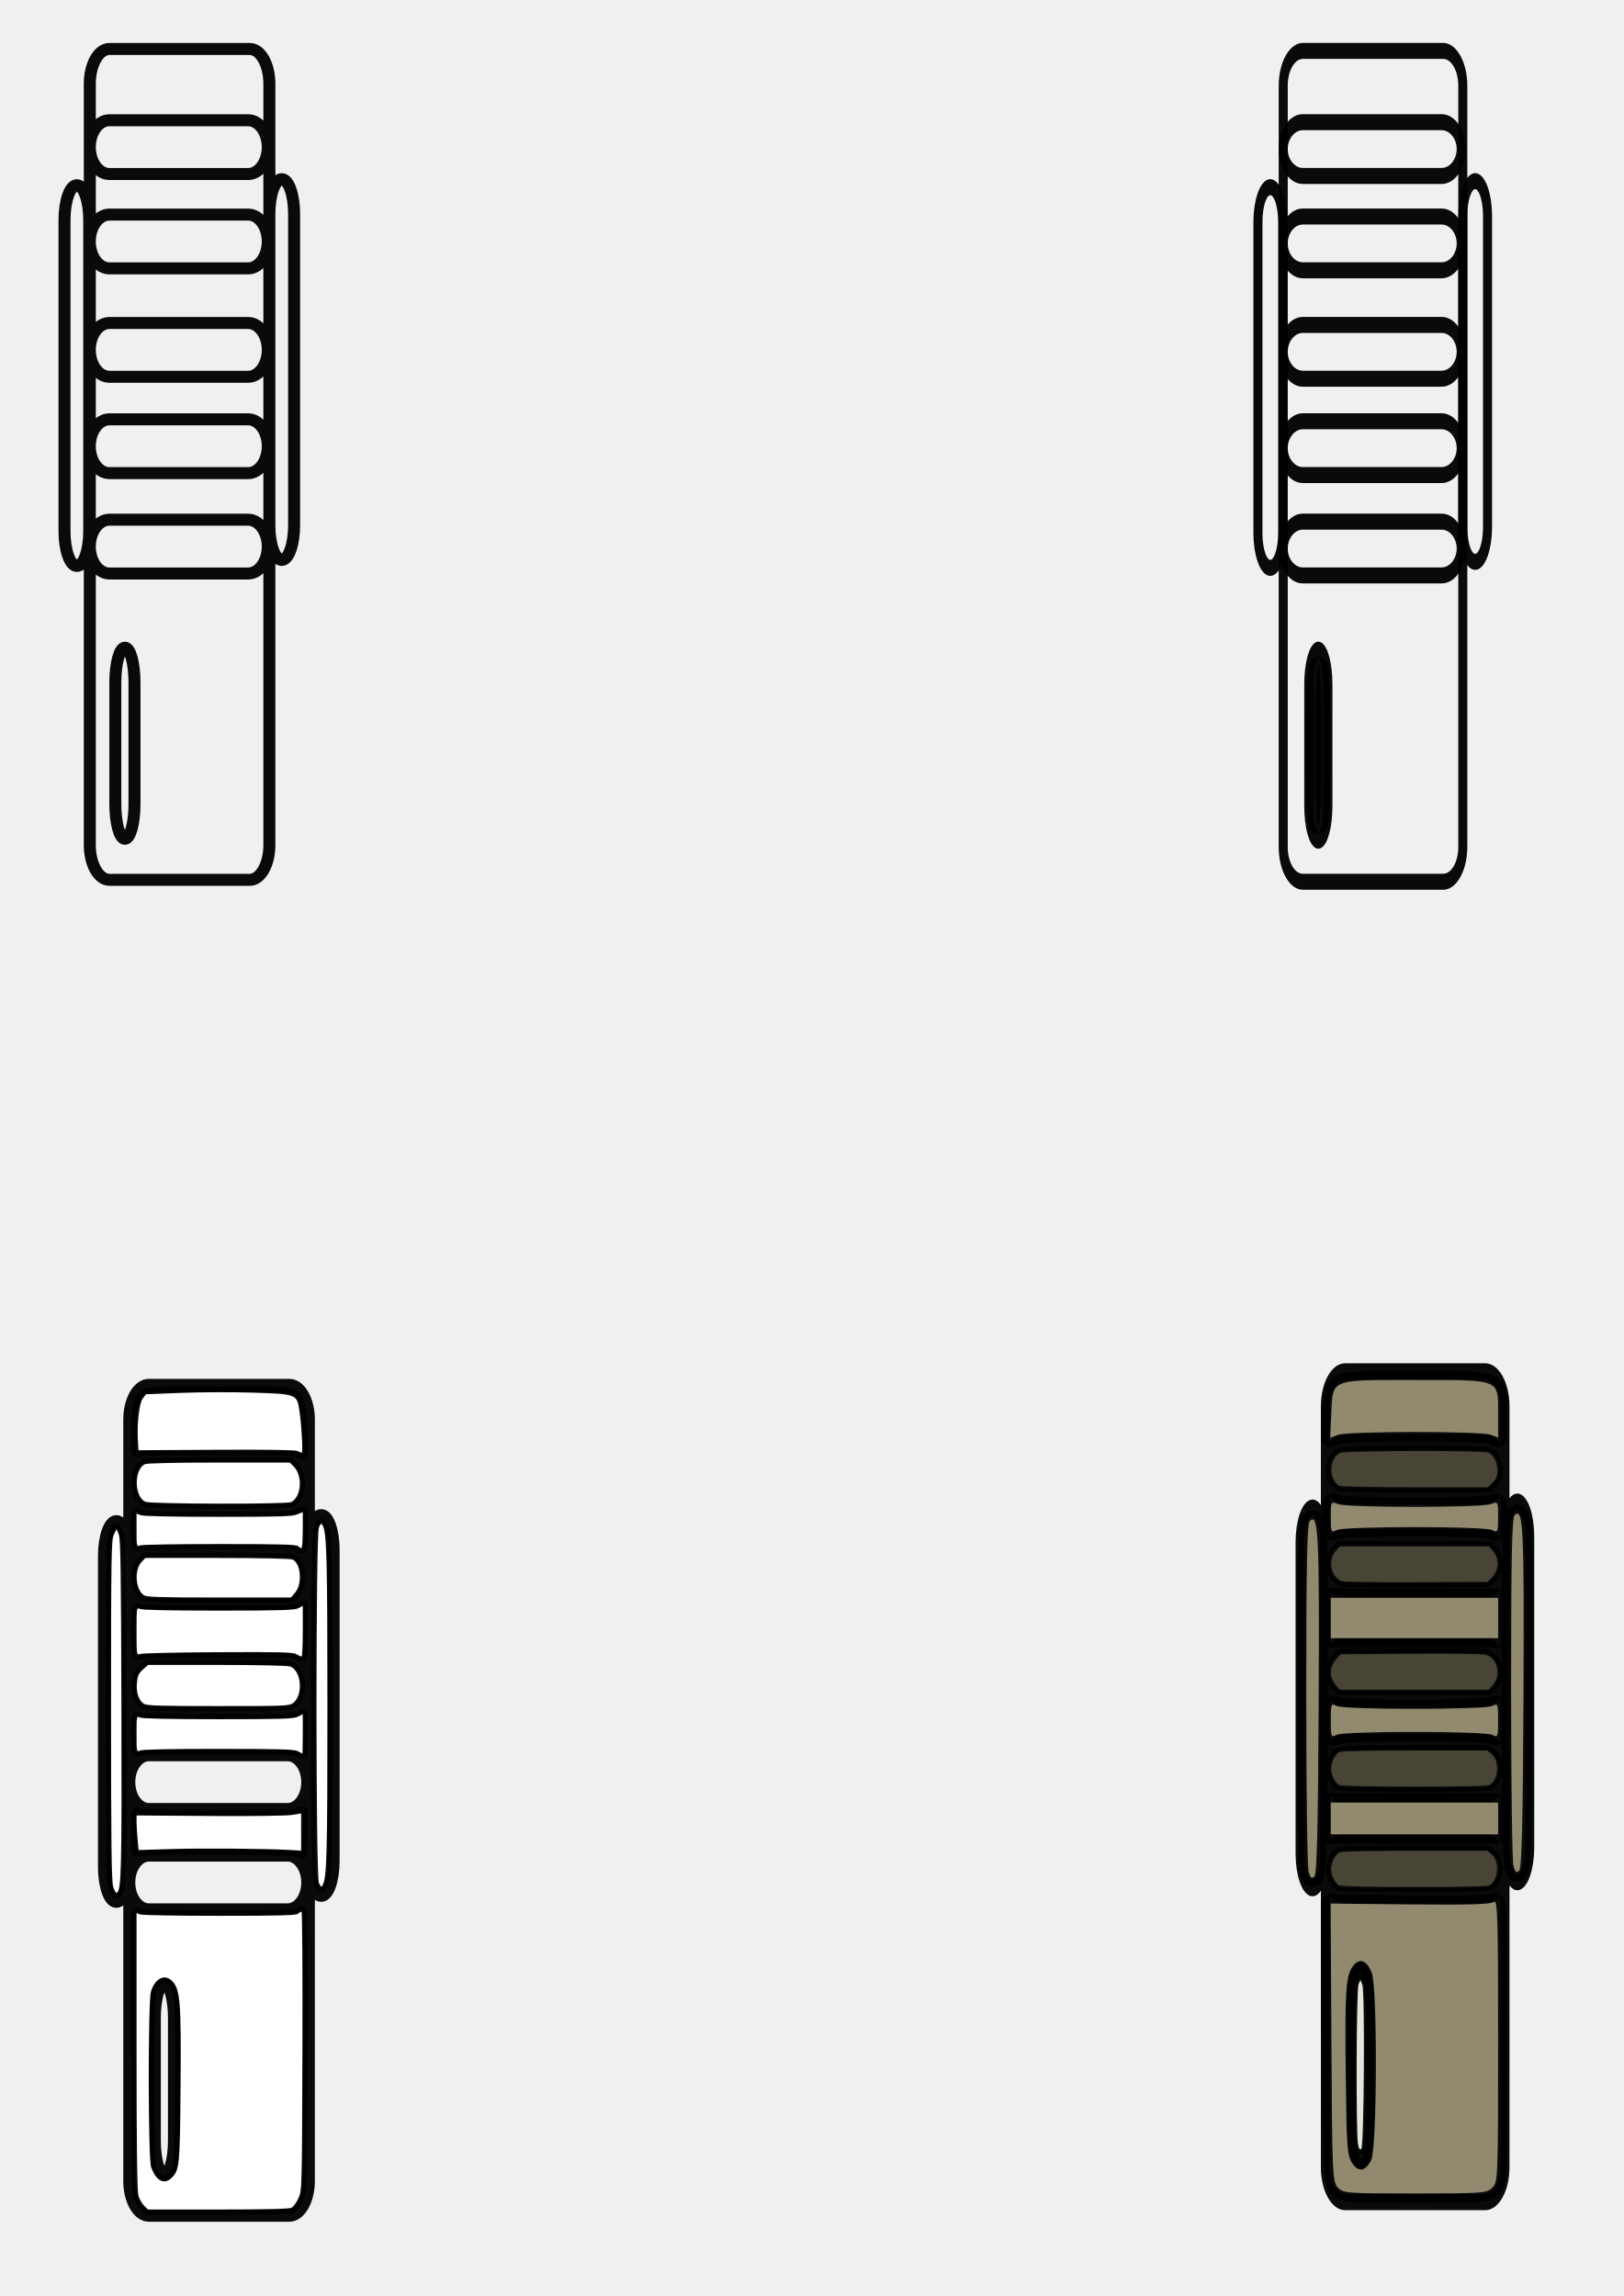
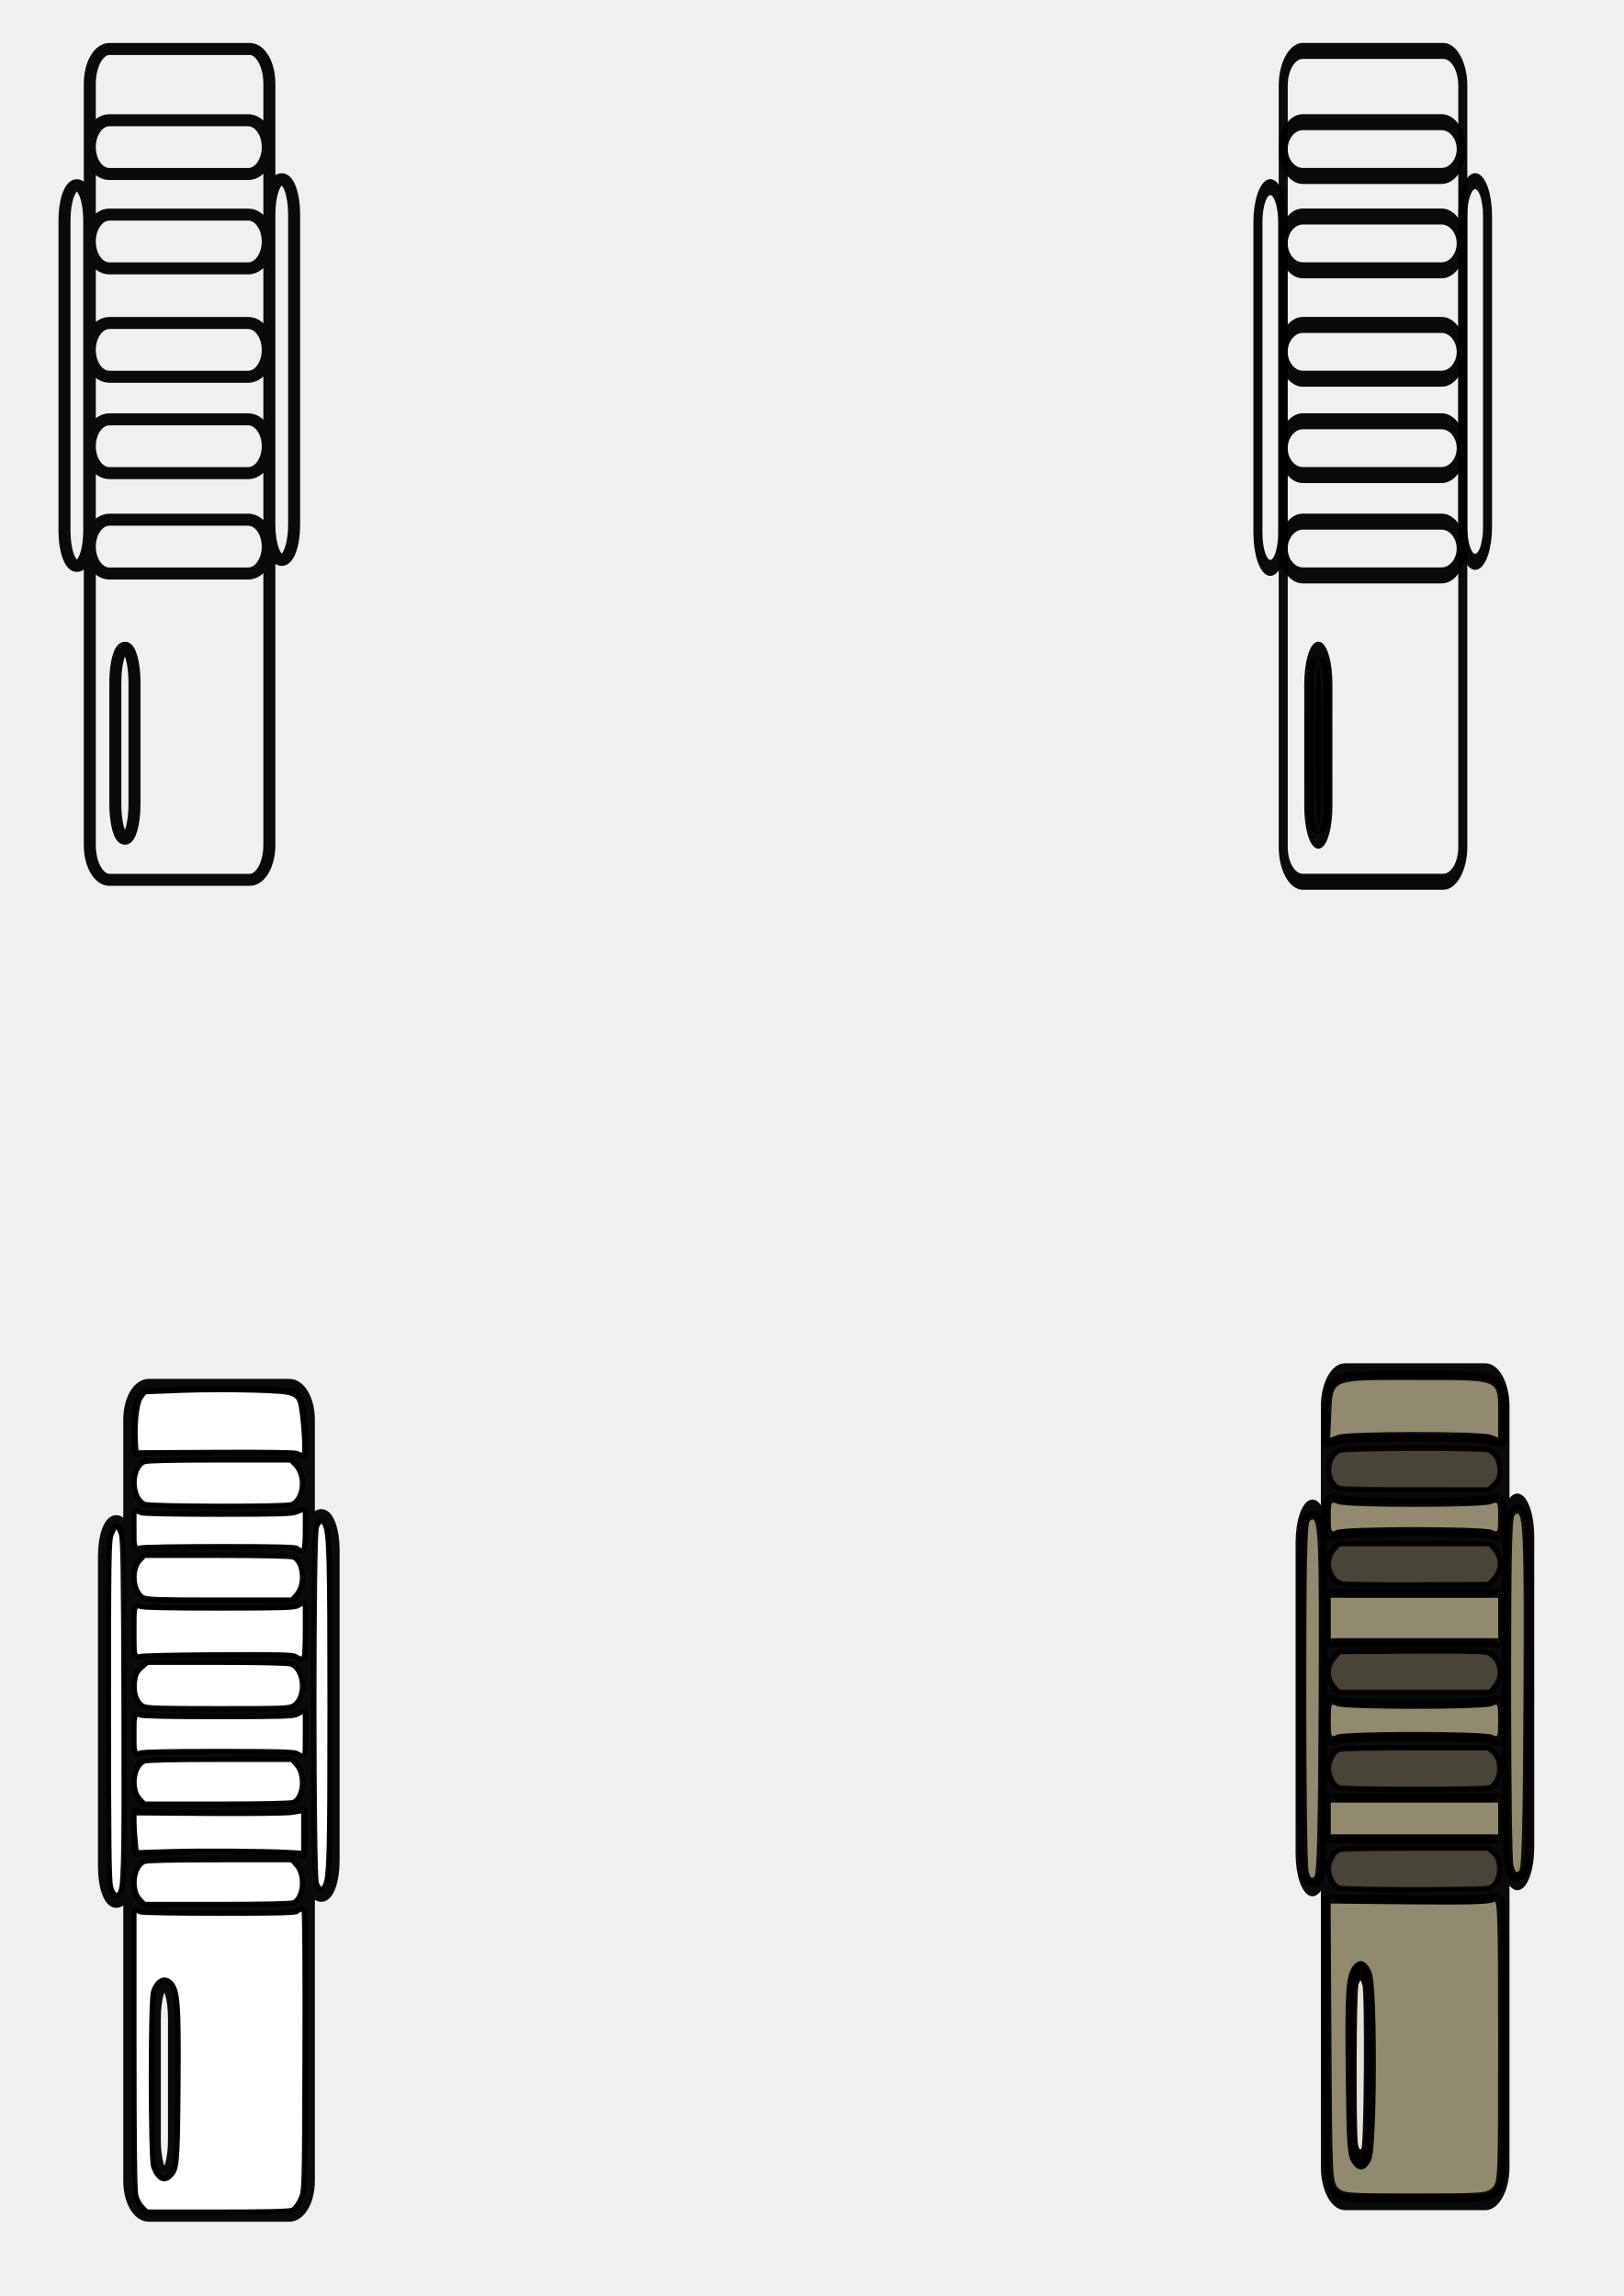
<svg xmlns="http://www.w3.org/2000/svg" width="210mm" height="297mm" viewBox="0 0 210 297" version="1.1" id="svg5">
  <defs id="defs2" />
  <g id="layer1">
    <path style="fill:#000000;stroke:#000000;stroke-width:5.128;stroke-linecap:round;stroke-linejoin:round;stroke-miterlimit:4;stroke-dasharray:none;stroke-opacity:0.955;paint-order:stroke markers fill" d="" id="path1507" transform="scale(0.2645833)" />
    <path style="fill:#000000;stroke:#000000;stroke-width:5.128;stroke-linecap:round;stroke-linejoin:round;stroke-miterlimit:4;stroke-dasharray:none;stroke-opacity:0.955;paint-order:stroke markers fill" d="" id="path1622" transform="scale(0.2645833)" />
    <path style="fill:#000000;stroke:#000000;stroke-width:5.128;stroke-linecap:round;stroke-linejoin:round;stroke-miterlimit:4;stroke-dasharray:none;stroke-opacity:0.955;paint-order:stroke markers fill" d="" id="path1973" transform="scale(0.2645833)" />
    <path style="fill:#ffffff;stroke:#000000;stroke-width:3.395;stroke-linecap:round;stroke-linejoin:round;stroke-opacity:0.955;paint-order:stroke markers fill" d="" id="path1530" transform="scale(0.2645833)" />
    <path style="fill:#ffffff;stroke:#000000;stroke-width:1.369;stroke-linecap:round;stroke-linejoin:round;stroke-opacity:0.955;paint-order:stroke markers fill" d="" id="path1047" transform="scale(0.2645833)" />
    <path style="fill:#ffffff;stroke:#000000;stroke-width:1.369;stroke-linecap:round;stroke-linejoin:round;stroke-opacity:0.955;paint-order:stroke markers fill" d="" id="path1086" transform="scale(0.2645833)" />
    <g id="g1475" style="fill:none;stroke:#000000;stroke-width:4.22;stroke-miterlimit:4;stroke-dasharray:none" transform="matrix(0.2766488,0,0,0.490709,-0.5669111,-7.397626)" />
    <path id="rect1499" style="fill:none;stroke:#000000;stroke-width:1.555;stroke-linecap:round;stroke-linejoin:round;stroke-miterlimit:4;stroke-dasharray:none;stroke-opacity:0.955;paint-order:stroke markers fill" d="m 16.155,83.784 c 0.686,0 1.239,2.009 1.239,4.504 V 103.997 c 0,2.495 -0.552,4.504 -1.239,4.504 -0.686,0 -1.239,-2.009 -1.239,-4.504 V 88.288 c 0,-2.495 0.552,-4.504 1.239,-4.504 z m -2.002,-68.231 h 17.94 c 1.407,0 2.539,1.552 2.539,3.479 0,1.927 -1.133,3.479 -2.539,3.479 H 14.153 c -1.407,0 -2.539,-1.552 -2.539,-3.479 0,-1.927 1.133,-3.479 2.539,-3.479 z m 0,51.674 h 17.94 c 1.407,0 2.539,1.552 2.539,3.479 0,1.927 -1.133,3.479 -2.539,3.479 H 14.153 c -1.407,0 -2.539,-1.552 -2.539,-3.479 0,-1.927 1.133,-3.479 2.539,-3.479 z m 0,-12.983 h 17.94 c 1.407,0 2.539,1.552 2.539,3.479 0,1.927 -1.133,3.479 -2.539,3.479 H 14.153 c -1.407,0 -2.539,-1.552 -2.539,-3.479 0,-1.927 1.133,-3.479 2.539,-3.479 z m 0,-12.464 h 17.94 c 1.407,0 2.539,1.552 2.539,3.479 0,1.927 -1.133,3.479 -2.539,3.479 H 14.153 c -1.407,0 -2.539,-1.552 -2.539,-3.479 0,-1.927 1.133,-3.479 2.539,-3.479 z m 0,-14.022 h 17.94 c 1.407,0 2.539,1.552 2.539,3.479 0,1.927 -1.133,3.479 -2.539,3.479 H 14.153 c -1.407,0 -2.539,-1.552 -2.539,-3.479 0,-1.927 1.133,-3.479 2.539,-3.479 z M 9.942,23.958 c 0.886,0 1.6,2.009 1.6,4.504 v 40.244 c 0,2.495 -0.714,4.504 -1.6,4.504 -0.886,0 -1.6,-2.009 -1.6,-4.504 V 28.462 c 0,-2.495 0.714,-4.504 1.6,-4.504 z M 36.439,23.179 c 0.886,0 1.6,2.009 1.6,4.504 V 67.927 c 0,2.495 -0.714,4.504 -1.6,4.504 -0.886,0 -1.6,-2.009 -1.6,-4.504 V 27.683 c 0,-2.495 0.714,-4.504 1.6,-4.504 z M 14.153,6.334 h 18.147 c 1.407,0 2.539,2.009 2.539,4.504 v 98.468 c 0,2.495 -1.133,4.504 -2.539,4.504 H 14.153 c -1.407,0 -2.539,-2.009 -2.539,-4.504 V 10.839 c 0,-2.495 1.133,-4.504 2.539,-4.504 z" />
    <g id="g1672" transform="matrix(0.2766488,0,0,0.490709,-1.205355,-7.610441)" style="fill:none;stroke:#000000;stroke-width:4.22;stroke-miterlimit:4;stroke-dasharray:none">
      <path id="path843" style="stroke-linecap:round;stroke-linejoin:round;stroke-opacity:0.955;paint-order:stroke markers fill" d="m 640.397,534.827 c 2.481,0 4.477,4.094 4.477,9.179 v 32.013 c 0,5.085 -1.997,9.179 -4.477,9.179 -2.481,0 -4.477,-4.094 -4.477,-9.179 v -32.013 c 0,-5.085 1.997,-9.179 4.477,-9.179 z M 633.159,395.781 h 64.848 c 5.085,0 9.179,3.162 9.179,7.089 0,3.927 -4.094,7.089 -9.179,7.089 H 633.159 c -5.085,0 -9.179,-3.162 -9.179,-7.089 0,-3.927 4.094,-7.089 9.179,-7.089 z m 0,105.304 h 64.848 c 5.085,0 9.179,3.162 9.179,7.089 0,3.927 -4.094,7.089 -9.179,7.089 H 633.159 c -5.085,0 -9.179,-3.162 -9.179,-7.089 0,-3.927 4.094,-7.089 9.179,-7.089 z m 0,-26.458 h 64.848 c 5.085,0 9.179,3.162 9.179,7.089 0,3.927 -4.094,7.089 -9.179,7.089 H 633.159 c -5.085,0 -9.179,-3.162 -9.179,-7.089 0,-3.927 4.094,-7.089 9.179,-7.089 z m 0,-25.4 h 64.848 c 5.085,0 9.179,3.162 9.179,7.089 0,3.927 -4.094,7.089 -9.179,7.089 H 633.159 c -5.085,0 -9.179,-3.162 -9.179,-7.089 0,-3.927 4.094,-7.089 9.179,-7.089 z m 0,-28.575 h 64.848 c 5.085,0 9.179,3.162 9.179,7.089 0,3.927 -4.094,7.089 -9.179,7.089 H 633.159 c -5.085,0 -9.179,-3.162 -9.179,-7.089 0,-3.928 4.094,-7.089 9.179,-7.089 z m -15.222,-7.741 c 3.204,0 5.783,4.094 5.783,9.179 v 82.012 c 0,5.085 -2.579,9.179 -5.783,9.179 -3.204,0 -5.783,-4.094 -5.783,-9.179 v -82.012 c 0,-5.085 2.579,-9.179 5.783,-9.179 z m 95.779,-1.587 c 3.204,0 5.783,4.094 5.783,9.179 v 82.012 c 0,5.085 -2.579,9.179 -5.783,9.179 -3.204,0 -5.783,-4.094 -5.783,-9.179 v -82.012 c 0,-5.085 2.579,-9.179 5.783,-9.179 z M 633.159,376.996 h 65.595 c 5.085,0 9.179,4.094 9.179,9.179 V 586.841 c 0,5.085 -4.094,9.179 -9.179,9.179 H 633.159 c -5.085,0 -9.179,-4.094 -9.179,-9.179 V 386.175 c 0,-5.085 4.094,-9.179 9.179,-9.179 z" />
      <path style="fill:#918a6f;stroke:#000000;stroke-width:9.061;stroke-linecap:round;stroke-linejoin:round;stroke-opacity:0.955;paint-order:stroke markers fill" d="m 656.327,1070.216 c -2.552,-2.818 -2.706,-6.378 -3.079,-70.864 l -0.392,-67.897 38.951,0.417 c 28.177,0.302 39.5,-0.039 40.936,-1.23 1.702,-1.412 1.985,8.232 1.985,67.627 0,67.394 -0.077,69.35 -2.82,72.094 -2.669,2.669 -4.701,2.821 -37.858,2.821 -33.824,0 -35.13,-0.103 -37.724,-2.967 z m 16.341,-13.267 c 2.948,-5.842 3.15,-84.992 0.234,-91.899 -2.474,-5.861 -5.862,-7.111 -8.948,-3.3 -3.698,4.566 -4.195,11.767 -3.711,53.68 0.4,34.673 0.723,39.266 3.006,42.746 3.163,4.822 6.592,4.375 9.419,-1.227 z" id="path918" transform="matrix(0.9563871,0,0,0.5391859,2.049209,15.07539)" />
      <path style="fill:#918a6f;stroke:#000000;stroke-width:9.061;stroke-linecap:round;stroke-linejoin:round;stroke-opacity:0.955;paint-order:stroke markers fill" d="m 652.936,889.854 v -7.756 h 40.897 40.897 v 7.756 7.756 H 693.832 652.936 Z" id="path957" transform="matrix(0.9563871,0,0,0.5391859,2.049209,15.07539)" />
      <path style="fill:#918a6f;stroke:#000000;stroke-width:9.061;stroke-linecap:round;stroke-linejoin:round;stroke-opacity:0.955;paint-order:stroke markers fill" d="m 652.936,841.906 c 0,-8.027 0.17,-8.47 2.728,-7.101 3.677,1.968 72.661,1.968 76.338,0 2.558,-1.369 2.728,-0.926 2.728,7.101 0,8.027 -0.17,8.47 -2.728,7.101 -3.677,-1.968 -72.661,-1.968 -76.338,0 -2.558,1.369 -2.728,0.926 -2.728,-7.101 z" id="path996" transform="matrix(0.9563871,0,0,0.5391859,2.049209,15.07539)" />
      <path style="fill:#918a6f;stroke:#000000;stroke-width:9.061;stroke-linecap:round;stroke-linejoin:round;stroke-opacity:0.955;paint-order:stroke markers fill" d="m 652.936,791.843 v -9.872 h 40.897 40.897 v 9.872 9.872 H 693.832 652.936 Z" id="path1035" transform="matrix(0.9563871,0,0,0.5391859,2.049209,15.07539)" />
      <path style="fill:#918a6f;stroke:#000000;stroke-width:9.061;stroke-linecap:round;stroke-linejoin:round;stroke-opacity:0.955;paint-order:stroke markers fill" d="m 652.936,742.57 c 0,-7.759 0.006,-7.769 3.617,-6.396 4.713,1.792 69.846,1.792 74.558,0 3.612,-1.373 3.617,-1.363 3.617,6.396 0,7.246 -0.184,7.672 -2.728,6.311 -3.677,-1.968 -72.661,-1.968 -76.338,0 -2.543,1.361 -2.728,0.935 -2.728,-6.311 z" id="path1074" transform="matrix(0.9563871,0,0,0.5391859,2.049209,15.07539)" />
      <path style="fill:#918a6f;stroke:#000000;stroke-width:9.061;stroke-linecap:round;stroke-linejoin:round;stroke-opacity:0.955;paint-order:stroke markers fill" d="m 653.142,692.588 c 0.811,-17.869 -1.056,-17.089 40.909,-17.089 42.403,0 40.678,-0.716 40.678,16.888 v 11.247 l -3.617,-1.375 c -4.834,-1.838 -69.855,-1.788 -74.709,0.057 l -3.768,1.432 z" id="path1113" transform="matrix(0.9563871,0,0,0.5391859,2.049209,15.07539)" />
      <path style="fill:#918a6f;stroke:#000000;stroke-width:9.061;stroke-linecap:round;stroke-linejoin:round;stroke-opacity:0.955;paint-order:stroke markers fill" d="m 742.211,912.974 c -0.625,-2.245 -1.136,-41.333 -1.136,-86.863 0,-62.992 0.409,-83.19 1.71,-84.491 4.233,-4.232 4.723,5.869 4.326,89.139 -0.295,61.962 -0.821,83.355 -2.08,84.613 -1.306,1.305 -1.94,0.766 -2.82,-2.398 z" id="path1152" transform="matrix(0.9563871,0,0,0.5391859,2.049209,15.07539)" />
      <path style="fill:#918a6f;stroke:#000000;stroke-width:9.061;stroke-linecap:round;stroke-linejoin:round;stroke-opacity:0.955;paint-order:stroke markers fill" d="m 642.084,915.795 c -0.625,-2.245 -1.136,-41.333 -1.136,-86.863 0,-62.992 0.409,-83.19 1.71,-84.491 4.233,-4.232 4.723,5.869 4.326,89.139 -0.295,61.962 -0.821,83.355 -2.08,84.613 -1.306,1.305 -1.94,0.766 -2.82,-2.398 z" id="path1191" transform="matrix(0.9563871,0,0,0.5391859,2.049209,15.07539)" />
      <path style="fill:#e3e2db;stroke:#000000;stroke-width:5.168;stroke-linecap:round;stroke-linejoin:round;stroke-opacity:0.955;paint-order:stroke markers fill" d="m 666.25,1049.164 c -1.066,-5.046 -0.828,-75.949 0.263,-78.327 l 0.923,-2.011 0.909,2.323 c 1.306,3.335 0.848,78.853 -0.487,80.187 -0.729,0.729 -1.102,0.226 -1.609,-2.172 z" id="path1306" transform="matrix(0.9563871,0,0,0.5391859,2.049209,15.07539)" />
      <path style="fill:#484537;stroke:#000000;stroke-width:5.168;stroke-linecap:round;stroke-linejoin:round;stroke-opacity:0.955;paint-order:stroke markers fill" d="m 656.944,922.512 c -1.966,-1.145 -3.821,-5.018 -3.821,-7.979 0,-3.068 1.906,-6.911 3.977,-8.02 0.994,-0.532 14.206,-0.828 36.946,-0.828 h 35.399 l 2.135,1.836 c 4.03,3.466 3.301,12.624 -1.196,15.031 -2.105,1.126 -71.503,1.088 -73.44,-0.041 z" id="path1382" transform="matrix(0.9563871,0,0,0.5391859,2.049209,15.07539)" />
      <path style="fill:#484537;stroke:#000000;stroke-width:5.168;stroke-linecap:round;stroke-linejoin:round;stroke-opacity:0.955;paint-order:stroke markers fill" d="m 656.944,873.447 c -1.966,-1.145 -3.821,-5.018 -3.821,-7.979 0,-3.068 1.906,-6.911 3.977,-8.02 0.994,-0.532 14.206,-0.828 36.946,-0.828 h 35.399 l 2.135,1.836 c 4.03,3.466 3.301,12.624 -1.196,15.031 -2.105,1.126 -71.503,1.088 -73.44,-0.041 z" id="path1421" transform="matrix(0.9563871,0,0,0.5391859,2.049209,15.07539)" />
      <path style="fill:#484537;stroke:#000000;stroke-width:5.168;stroke-linecap:round;stroke-linejoin:round;stroke-opacity:0.955;paint-order:stroke markers fill" d="m 655.205,824.386 c -3.016,-3.584 -2.906,-8.642 0.264,-12.192 l 2.346,-2.627 34.05,-0.247 c 21.671,-0.157 35.078,0.054 36.879,0.579 5.59,1.632 7.559,9.703 3.534,14.486 l -2.082,2.475 H 693.742 657.288 Z" id="path1460" transform="matrix(0.9563871,0,0,0.5391859,2.049209,15.07539)" />
      <path style="fill:#484537;stroke:#000000;stroke-width:5.168;stroke-linecap:round;stroke-linejoin:round;stroke-opacity:0.955;paint-order:stroke markers fill" d="m 658.261,773.803 c -5.219,-2.148 -6.863,-9.92 -3.056,-14.445 l 2.082,-2.475 h 36.454 36.454 l 2.082,2.475 c 3.016,3.584 2.906,8.642 -0.264,12.192 l -2.346,2.627 -34.854,0.163 c -19.17,0.09 -35.619,-0.152 -36.553,-0.536 z" id="path1499" transform="matrix(0.9563871,0,0,0.5391859,2.049209,15.07539)" />
      <path style="fill:#484537;stroke:#000000;stroke-width:5.168;stroke-linecap:round;stroke-linejoin:round;stroke-opacity:0.955;paint-order:stroke markers fill" d="m 656.944,727.058 c -5.204,-3.031 -4.824,-13.403 0.581,-15.866 2.635,-1.201 69.204,-1.376 72.322,-0.191 2.625,0.998 4.515,4.725 4.515,8.904 0,2.596 -0.512,3.831 -2.351,5.67 l -2.351,2.351 -35.654,-0.025 c -22.717,-0.016 -36.165,-0.322 -37.061,-0.844 z" id="path1538" transform="matrix(0.9563871,0,0,0.5391859,2.049209,15.07539)" />
    </g>
-     <path id="path1716" style="fill:none;stroke:#000000;stroke-width:1.555;stroke-linecap:round;stroke-linejoin:round;stroke-miterlimit:4;stroke-dasharray:none;stroke-opacity:0.955;paint-order:stroke markers fill" d="m 21.263,256.589 c 0.686,0 1.239,2.009 1.239,4.504 v 15.709 c 0,2.495 -0.552,4.504 -1.239,4.504 -0.686,0 -1.239,-2.009 -1.239,-4.504 v -15.709 c 0,-2.495 0.552,-4.504 1.239,-4.504 z M 19.26,188.358 h 17.94 c 1.407,0 2.539,1.552 2.539,3.479 0,1.927 -1.133,3.479 -2.539,3.479 H 19.26 c -1.407,0 -2.539,-1.552 -2.539,-3.479 0,-1.927 1.133,-3.479 2.539,-3.479 z m 0,51.674 h 17.94 c 1.407,0 2.539,1.552 2.539,3.479 0,1.927 -1.133,3.479 -2.539,3.479 H 19.26 c -1.407,0 -2.539,-1.552 -2.539,-3.479 0,-1.927 1.133,-3.479 2.539,-3.479 z m 0,-12.983 h 17.94 c 1.407,0 2.539,1.552 2.539,3.479 0,1.927 -1.133,3.479 -2.539,3.479 H 19.26 c -1.407,0 -2.539,-1.552 -2.539,-3.479 0,-1.927 1.133,-3.479 2.539,-3.479 z m 0,-12.464 h 17.94 c 1.407,0 2.539,1.552 2.539,3.479 0,1.927 -1.133,3.479 -2.539,3.479 H 19.26 c -1.407,0 -2.539,-1.552 -2.539,-3.479 0,-1.927 1.133,-3.479 2.539,-3.479 z m 0,-14.022 h 17.94 c 1.407,0 2.539,1.552 2.539,3.479 0,1.927 -1.133,3.479 -2.539,3.479 H 19.26 c -1.407,0 -2.539,-1.552 -2.539,-3.479 0,-1.927 1.133,-3.479 2.539,-3.479 z m -4.211,-3.798 c 0.886,0 1.6,2.009 1.6,4.504 v 40.244 c 0,2.495 -0.714,4.504 -1.6,4.504 -0.886,0 -1.6,-2.009 -1.6,-4.504 v -40.244 c 0,-2.495 0.714,-4.504 1.6,-4.504 z m 26.497,-0.779 c 0.886,0 1.6,2.009 1.6,4.504 v 40.244 c 0,2.495 -0.714,4.504 -1.6,4.504 -0.886,0 -1.6,-2.009 -1.6,-4.504 v -40.244 c 0,-2.495 0.714,-4.504 1.6,-4.504 z M 19.26,179.14 h 18.147 c 1.407,0 2.539,2.009 2.539,4.504 v 98.468 c 0,2.495 -1.133,4.504 -2.539,4.504 H 19.26 c -1.407,0 -2.539,-2.009 -2.539,-4.504 v -98.468 c 0,-2.495 1.133,-4.504 2.539,-4.504 z" />
    <g id="g1102" transform="translate(0,1.058333)">
      <g id="g858" transform="matrix(0.2766488,0,0,0.490709,153.7839,-8.204907)" style="fill:none;stroke:#000000;stroke-width:4.22;stroke-miterlimit:4;stroke-dasharray:none">
        <g id="g854" style="fill:none;stroke:#000000;stroke-width:4.22;stroke-miterlimit:4;stroke-dasharray:none">
          <rect style="fill:none;stroke:#000000;stroke-width:4.22;stroke-linecap:round;stroke-linejoin:round;stroke-miterlimit:4;stroke-dasharray:none;stroke-opacity:0.955;paint-order:stroke markers fill" id="rect838" width="83.953" height="219.023" x="44.029" y="27.984" rx="9.179" />
          <rect style="fill:none;stroke:#000000;stroke-width:4.22;stroke-linecap:round;stroke-linejoin:round;stroke-miterlimit:4;stroke-dasharray:none;stroke-opacity:0.955;paint-order:stroke markers fill" id="rect840" width="11.567" height="100.37" x="127.981" y="62.312" rx="9.179" />
          <rect style="fill:none;stroke:#000000;stroke-width:4.22;stroke-linecap:round;stroke-linejoin:round;stroke-miterlimit:4;stroke-dasharray:none;stroke-opacity:0.955;paint-order:stroke markers fill" id="rect842" width="11.567" height="100.37" x="32.202" y="63.899" rx="9.179" />
          <rect style="fill:none;stroke:#000000;stroke-width:4.22;stroke-linecap:round;stroke-linejoin:round;stroke-miterlimit:4;stroke-dasharray:none;stroke-opacity:0.955;paint-order:stroke markers fill" id="rect844" width="83.206" height="14.179" x="44.029" y="71.64" rx="9.179" />
          <rect style="fill:none;stroke:#000000;stroke-width:4.22;stroke-linecap:round;stroke-linejoin:round;stroke-miterlimit:4;stroke-dasharray:none;stroke-opacity:0.955;paint-order:stroke markers fill" id="rect846" width="83.206" height="14.179" x="44.029" y="100.215" rx="9.179" />
          <rect style="fill:none;stroke:#000000;stroke-width:4.22;stroke-linecap:round;stroke-linejoin:round;stroke-miterlimit:4;stroke-dasharray:none;stroke-opacity:0.955;paint-order:stroke markers fill" id="rect848" width="83.206" height="14.179" x="44.029" y="125.615" rx="9.179" />
          <rect style="fill:none;stroke:#000000;stroke-width:4.22;stroke-linecap:round;stroke-linejoin:round;stroke-miterlimit:4;stroke-dasharray:none;stroke-opacity:0.955;paint-order:stroke markers fill" id="rect850" width="83.206" height="14.179" x="44.029" y="152.073" rx="9.179" />
          <rect style="fill:none;stroke:#000000;stroke-width:4.22;stroke-linecap:round;stroke-linejoin:round;stroke-miterlimit:4;stroke-dasharray:none;stroke-opacity:0.955;paint-order:stroke markers fill" id="rect852" width="83.206" height="14.179" x="44.029" y="46.769" rx="9.179" />
        </g>
        <rect style="fill:none;stroke:#000000;stroke-width:4.22;stroke-linecap:round;stroke-linejoin:round;stroke-miterlimit:4;stroke-dasharray:none;stroke-opacity:0.955;paint-order:stroke markers fill" id="rect856" width="8.955" height="50.372" x="55.968" y="185.815" rx="9.179" />
      </g>
      <path style="fill:#000000;stroke:#000000;stroke-width:9.061;stroke-linecap:round;stroke-linejoin:round;stroke-opacity:0.955;paint-order:stroke markers fill" d="m 643.064,360.313 c 0,-24.914 0.504,-38.781 1.41,-38.781 0.906,0 1.41,13.867 1.41,38.781 0,24.914 -0.504,38.781 -1.41,38.781 -0.906,0 -1.41,-13.867 -1.41,-38.781 z" id="path934" transform="scale(0.2645833)" />
    </g>
-     <path style="fill:#ffffff;stroke:#000000;stroke-width:5.168;stroke-linecap:round;stroke-linejoin:round;stroke-opacity:0.955;paint-order:stroke markers fill" d="m 70.409,1078.319 c -1.049,-1.05 -2.298,-3.312 -2.774,-5.027 -0.587,-2.113 -0.867,-24.871 -0.871,-70.537 l -0.004,-67.418 1.81,0.657 c 0.995,0.362 18.532,0.657 38.971,0.657 28.656,0 37.391,-0.23 38.166,-1.005 0.553,-0.553 1.306,-1.005 1.674,-1.005 0.368,0 0.567,30.675 0.442,68.168 -0.226,67.879 -0.234,68.184 -1.961,71.919 -0.954,2.063 -2.468,4.145 -3.366,4.625 -1.1,0.589 -12.794,0.873 -35.905,0.873 H 72.317 Z m 13.615,-13.674 c 3.727,-3.727 3.927,-5.848 4.249,-45.159 0.331,-40.34 -0.168,-46.776 -3.942,-50.793 -3.653,-3.889 -8.558,-1.599 -10.547,4.924 -1.466,4.807 -1.412,81.694 0.06,85.847 2.436,6.874 6.446,8.914 10.18,5.18 z" id="path1835" transform="scale(0.2645833)" />
-     <path style="fill:#ffffff;stroke:#000000;stroke-width:5.168;stroke-linecap:round;stroke-linejoin:round;stroke-opacity:0.955;paint-order:stroke markers fill" d="m 145.585,905.119 c -2.595,-1.315 -74.838,-1.511 -77.269,-0.21 -1.498,0.802 -1.556,0.473 -1.556,-8.902 v -9.735 l 1.81,0.657 c 0.995,0.362 18.495,0.657 38.887,0.657 30.504,0 37.317,-0.199 38.427,-1.12 0.742,-0.616 1.533,-0.937 1.757,-0.712 0.224,0.224 0.306,4.902 0.182,10.395 l -0.226,9.988 z" id="path1874" transform="scale(0.2645833)" />
-     <path style="fill:#ffffff;stroke:#000000;stroke-width:5.168;stroke-linecap:round;stroke-linejoin:round;stroke-opacity:0.955;paint-order:stroke markers fill" d="m 67.264,899.251 c -0.271,-2.876 -0.495,-6.676 -0.499,-8.446 l -0.006,-3.217 35.592,0.255 c 19.576,0.14 37.674,-0.077 40.217,-0.481 l 4.625,-0.736 v 9.066 9.066 l -5.831,-0.324 c -12.005,-0.667 -42.567,-0.897 -57.816,-0.433 l -15.79,0.48 z" id="path1994" transform="scale(0.2645833)" />
-     <path style="fill:#ffffff;stroke:#000000;stroke-width:5.168;stroke-linecap:round;stroke-linejoin:round;stroke-opacity:0.955;paint-order:stroke markers fill" d="m 145.585,856.152 c -1.632,-0.905 -8.957,-1.118 -38.862,-1.128 -23.887,-0.008 -37.399,0.281 -38.407,0.821 -1.495,0.8 -1.556,0.483 -1.556,-8.072 0,-8.554 0.061,-8.872 1.556,-8.072 1.007,0.539 14.493,0.833 38.246,0.833 31.315,0 37.038,-0.18 39.063,-1.227 l 2.373,-1.227 v 9.673 c 0,5.32 -0.09,9.637 -0.201,9.594 -0.111,-0.043 -1.106,-0.581 -2.212,-1.195 z" id="path2033" transform="scale(0.2645833)" />
-     <path style="fill:#ffffff;stroke:#000000;stroke-width:5.168;stroke-linecap:round;stroke-linejoin:round;stroke-opacity:0.955;paint-order:stroke markers fill" d="m 144.781,808.687 c -1.655,-0.926 -8.485,-1.089 -38.608,-0.927 -20.129,0.109 -37.231,0.508 -38.005,0.887 -1.308,0.64 -1.408,-0.145 -1.408,-11.088 0,-11.395 0.051,-11.75 1.556,-10.945 1.008,0.539 14.533,0.831 38.407,0.828 30.438,-0.004 37.236,-0.206 39.063,-1.159 l 2.212,-1.154 v 12.42 c 0,6.831 -0.271,12.384 -0.603,12.341 -0.332,-0.043 -1.508,-0.585 -2.614,-1.203 z" id="path2072" transform="scale(0.2645833)" />
-     <path style="fill:#ffffff;stroke:#000000;stroke-width:5.168;stroke-linecap:round;stroke-linejoin:round;stroke-opacity:0.955;paint-order:stroke markers fill" d="m 145.706,755.877 c -0.775,-0.775 -9.509,-1.005 -38.166,-1.005 -20.438,0 -37.975,0.296 -38.971,0.657 -1.8,0.654 -1.81,0.615 -1.81,-7.42 v -8.078 l 2.063,0.784 c 1.228,0.467 16.537,0.784 37.83,0.784 29.413,0 36.262,-0.207 38.556,-1.165 l 2.789,-1.165 v 8.807 c 0,4.844 -0.29,8.807 -0.643,8.807 -0.354,0 -1.096,-0.452 -1.649,-1.005 z" id="path2195" transform="scale(0.2645833)" />
-     <path style="fill:#ffffff;stroke:#000000;stroke-width:5.168;stroke-linecap:round;stroke-linejoin:round;stroke-opacity:0.955;paint-order:stroke markers fill" d="m 145.585,709.829 c -1.661,-0.949 -8.431,-1.154 -38.862,-1.178 -23.919,-0.018 -37.397,0.264 -38.407,0.804 -1.501,0.803 -1.556,0.464 -1.556,-9.678 0,-10.773 0.806,-14.589 3.775,-17.87 1.211,-1.338 3.724,-1.437 36.509,-1.437 39.19,0 36.645,-0.364 39.162,5.598 1.075,2.548 2.611,25.02 1.704,24.938 -0.172,-0.016 -1.218,-0.546 -2.324,-1.178 z" id="path2234" transform="scale(0.2645833)" />
-     <path style="fill:#ffffff;stroke:#000000;stroke-width:5.168;stroke-linecap:round;stroke-linejoin:round;stroke-opacity:0.955;paint-order:stroke markers fill" d="m 145.428,709.387 c -0.861,-0.502 -15.431,-0.716 -39.551,-0.579 l -38.187,0.217 -0.264,-4.424 c -0.506,-8.495 0.615,-18.481 2.334,-20.788 l 1.591,-2.135 17.21,-0.688 c 9.465,-0.379 25.291,-0.428 35.168,-0.11 21.292,0.686 21.42,0.737 22.614,8.841 1.125,7.639 1.817,20.513 1.101,20.486 -0.358,-0.013 -1.265,-0.382 -2.016,-0.82 z" id="path2273" transform="scale(0.2645833)" />
-     <path style="fill:#ffffff;stroke:#000000;stroke-width:5.168;stroke-linecap:round;stroke-linejoin:round;stroke-opacity:0.955;paint-order:stroke markers fill" d="m 155.897,920.566 c -1.567,-3.559 -1.567,-170.178 0,-173.737 0.898,-2.041 1.176,-2.21 1.801,-1.093 2,3.574 2.334,16.168 2.344,88.364 0.009,72.853 -0.29,83.89 -2.375,87.616 -0.58,1.036 -0.898,0.828 -1.769,-1.15 z" id="path2312" transform="scale(0.2645833)" />
-     <path style="fill:#ffffff;stroke:#000000;stroke-width:5.168;stroke-linecap:round;stroke-linejoin:round;stroke-opacity:0.955;paint-order:stroke markers fill" d="m 55.336,922.4 c -0.825,-2.724 -1.043,-20.728 -1.043,-86.29 0,-74.826 0.127,-83.119 1.309,-85.662 l 1.309,-2.815 1.104,2.413 c 0.909,1.985 1.143,16.955 1.321,84.456 0.211,80.008 -0.024,89.529 -2.244,90.901 -0.392,0.242 -1.182,-1.109 -1.756,-3.002 z" id="path2351" transform="scale(0.2645833)" />
-     <path style="fill:#ffffff;stroke:#000000;stroke-width:5.168;stroke-linecap:round;stroke-linejoin:round;stroke-opacity:0.955;paint-order:stroke markers fill" d="m 71.025,734.203 c -5.405,-2.611 -5.607,-15.471 -0.288,-18.317 0.993,-0.531 13.979,-0.828 36.223,-0.828 h 34.676 l 1.908,1.908 c 4.495,4.495 3.823,14.72 -1.142,17.378 -2.141,1.146 -68.987,1.015 -71.377,-0.14 z" id="path2390" transform="scale(0.2645833)" />
-     <path style="fill:#ffffff;stroke:#000000;stroke-width:5.168;stroke-linecap:round;stroke-linejoin:round;stroke-opacity:0.955;paint-order:stroke markers fill" d="m 70.267,779.838 c -4.061,-2.844 -4.687,-12.295 -1.07,-16.145 l 1.864,-1.985 h 35.304 c 21.062,0 35.887,0.312 36.749,0.774 3.991,2.136 4.714,11.871 1.192,16.056 l -2.082,2.475 h -35.14 c -29.508,0 -35.409,-0.188 -36.817,-1.174 z" id="path2429" transform="scale(0.2645833)" />
-     <path style="fill:#ffffff;stroke:#000000;stroke-width:5.168;stroke-linecap:round;stroke-linejoin:round;stroke-opacity:0.955;paint-order:stroke markers fill" d="m 70.267,832.925 c -2.547,-1.784 -3.762,-5.545 -3.31,-10.249 0.325,-3.385 0.875,-4.589 2.929,-6.425 l 2.529,-2.26 h 33.717 c 19.401,0 34.572,0.325 35.731,0.766 5.462,2.076 6.455,13.858 1.498,17.757 -1.935,1.522 -3.403,1.585 -36.717,1.585 -29.123,0 -34.971,-0.189 -36.378,-1.174 z" id="path2468" transform="scale(0.2645833)" />
+     <g id="g2830">
+       <path id="path1716" style="fill:none;stroke:#000000;stroke-width:1.555;stroke-linecap:round;stroke-linejoin:round;stroke-miterlimit:4;stroke-dasharray:none;stroke-opacity:0.955;paint-order:stroke markers fill" d="m 21.263,256.589 c 0.686,0 1.239,2.009 1.239,4.504 v 15.709 c 0,2.495 -0.552,4.504 -1.239,4.504 -0.686,0 -1.239,-2.009 -1.239,-4.504 v -15.709 c 0,-2.495 0.552,-4.504 1.239,-4.504 z M 19.26,188.358 h 17.94 c 1.407,0 2.539,1.552 2.539,3.479 0,1.927 -1.133,3.479 -2.539,3.479 H 19.26 c -1.407,0 -2.539,-1.552 -2.539,-3.479 0,-1.927 1.133,-3.479 2.539,-3.479 z m 0,51.674 h 17.94 c 1.407,0 2.539,1.552 2.539,3.479 0,1.927 -1.133,3.479 -2.539,3.479 H 19.26 c -1.407,0 -2.539,-1.552 -2.539,-3.479 0,-1.927 1.133,-3.479 2.539,-3.479 z m 0,-12.983 h 17.94 c 1.407,0 2.539,1.552 2.539,3.479 0,1.927 -1.133,3.479 -2.539,3.479 H 19.26 c -1.407,0 -2.539,-1.552 -2.539,-3.479 0,-1.927 1.133,-3.479 2.539,-3.479 z m 0,-12.464 h 17.94 c 1.407,0 2.539,1.552 2.539,3.479 0,1.927 -1.133,3.479 -2.539,3.479 H 19.26 c -1.407,0 -2.539,-1.552 -2.539,-3.479 0,-1.927 1.133,-3.479 2.539,-3.479 z m 0,-14.022 h 17.94 c 1.407,0 2.539,1.552 2.539,3.479 0,1.927 -1.133,3.479 -2.539,3.479 H 19.26 c -1.407,0 -2.539,-1.552 -2.539,-3.479 0,-1.927 1.133,-3.479 2.539,-3.479 z m -4.211,-3.798 c 0.886,0 1.6,2.009 1.6,4.504 v 40.244 c 0,2.495 -0.714,4.504 -1.6,4.504 -0.886,0 -1.6,-2.009 -1.6,-4.504 v -40.244 c 0,-2.495 0.714,-4.504 1.6,-4.504 z m 26.497,-0.779 c 0.886,0 1.6,2.009 1.6,4.504 v 40.244 c 0,2.495 -0.714,4.504 -1.6,4.504 -0.886,0 -1.6,-2.009 -1.6,-4.504 v -40.244 c 0,-2.495 0.714,-4.504 1.6,-4.504 z M 19.26,179.14 h 18.147 c 1.407,0 2.539,2.009 2.539,4.504 v 98.468 c 0,2.495 -1.133,4.504 -2.539,4.504 H 19.26 c -1.407,0 -2.539,-2.009 -2.539,-4.504 v -98.468 c 0,-2.495 1.133,-4.504 2.539,-4.504 z" />
+       <path style="fill:#ffffff;stroke:#000000;stroke-width:5.168;stroke-linecap:round;stroke-linejoin:round;stroke-opacity:0.955;paint-order:stroke markers fill" d="m 70.409,1078.319 c -1.049,-1.05 -2.298,-3.312 -2.774,-5.027 -0.587,-2.113 -0.867,-24.871 -0.871,-70.537 l -0.004,-67.418 1.81,0.657 c 0.995,0.362 18.532,0.657 38.971,0.657 28.656,0 37.391,-0.23 38.166,-1.005 0.553,-0.553 1.306,-1.005 1.674,-1.005 0.368,0 0.567,30.675 0.442,68.168 -0.226,67.879 -0.234,68.184 -1.961,71.919 -0.954,2.063 -2.468,4.145 -3.366,4.625 -1.1,0.589 -12.794,0.873 -35.905,0.873 H 72.317 Z m 13.615,-13.674 c 3.727,-3.727 3.927,-5.848 4.249,-45.159 0.331,-40.34 -0.168,-46.776 -3.942,-50.793 -3.653,-3.889 -8.558,-1.599 -10.547,4.924 -1.466,4.807 -1.412,81.694 0.06,85.847 2.436,6.874 6.446,8.914 10.18,5.18 z" id="path1835" transform="scale(0.2645833)" />
+       <path style="fill:#ffffff;stroke:#000000;stroke-width:5.168;stroke-linecap:round;stroke-linejoin:round;stroke-opacity:0.955;paint-order:stroke markers fill" d="m 145.585,905.119 c -2.595,-1.315 -74.838,-1.511 -77.269,-0.21 -1.498,0.802 -1.556,0.473 -1.556,-8.902 v -9.735 l 1.81,0.657 c 0.995,0.362 18.495,0.657 38.887,0.657 30.504,0 37.317,-0.199 38.427,-1.12 0.742,-0.616 1.533,-0.937 1.757,-0.712 0.224,0.224 0.306,4.902 0.182,10.395 l -0.226,9.988 z" id="path1874" transform="scale(0.2645833)" />
+       <path style="fill:#ffffff;stroke:#000000;stroke-width:5.168;stroke-linecap:round;stroke-linejoin:round;stroke-opacity:0.955;paint-order:stroke markers fill" d="m 67.264,899.251 c -0.271,-2.876 -0.495,-6.676 -0.499,-8.446 l -0.006,-3.217 35.592,0.255 c 19.576,0.14 37.674,-0.077 40.217,-0.481 l 4.625,-0.736 v 9.066 9.066 l -5.831,-0.324 c -12.005,-0.667 -42.567,-0.897 -57.816,-0.433 l -15.79,0.48 z" id="path1994" transform="scale(0.2645833)" />
+       <path style="fill:#ffffff;stroke:#000000;stroke-width:5.168;stroke-linecap:round;stroke-linejoin:round;stroke-opacity:0.955;paint-order:stroke markers fill" d="m 145.585,856.152 c -1.632,-0.905 -8.957,-1.118 -38.862,-1.128 -23.887,-0.008 -37.399,0.281 -38.407,0.821 -1.495,0.8 -1.556,0.483 -1.556,-8.072 0,-8.554 0.061,-8.872 1.556,-8.072 1.007,0.539 14.493,0.833 38.246,0.833 31.315,0 37.038,-0.18 39.063,-1.227 l 2.373,-1.227 v 9.673 c 0,5.32 -0.09,9.637 -0.201,9.594 -0.111,-0.043 -1.106,-0.581 -2.212,-1.195 z" id="path2033" transform="scale(0.2645833)" />
+       <path style="fill:#ffffff;stroke:#000000;stroke-width:5.168;stroke-linecap:round;stroke-linejoin:round;stroke-opacity:0.955;paint-order:stroke markers fill" d="m 144.781,808.687 c -1.655,-0.926 -8.485,-1.089 -38.608,-0.927 -20.129,0.109 -37.231,0.508 -38.005,0.887 -1.308,0.64 -1.408,-0.145 -1.408,-11.088 0,-11.395 0.051,-11.75 1.556,-10.945 1.008,0.539 14.533,0.831 38.407,0.828 30.438,-0.004 37.236,-0.206 39.063,-1.159 l 2.212,-1.154 v 12.42 c 0,6.831 -0.271,12.384 -0.603,12.341 -0.332,-0.043 -1.508,-0.585 -2.614,-1.203 z" id="path2072" transform="scale(0.2645833)" />
+       <path style="fill:#ffffff;stroke:#000000;stroke-width:5.168;stroke-linecap:round;stroke-linejoin:round;stroke-opacity:0.955;paint-order:stroke markers fill" d="m 145.706,755.877 c -0.775,-0.775 -9.509,-1.005 -38.166,-1.005 -20.438,0 -37.975,0.296 -38.971,0.657 -1.8,0.654 -1.81,0.615 -1.81,-7.42 v -8.078 l 2.063,0.784 c 1.228,0.467 16.537,0.784 37.83,0.784 29.413,0 36.262,-0.207 38.556,-1.165 l 2.789,-1.165 v 8.807 c 0,4.844 -0.29,8.807 -0.643,8.807 -0.354,0 -1.096,-0.452 -1.649,-1.005 z" id="path2195" transform="scale(0.2645833)" />
+       <path style="fill:#ffffff;stroke:#000000;stroke-width:5.168;stroke-linecap:round;stroke-linejoin:round;stroke-opacity:0.955;paint-order:stroke markers fill" d="m 145.585,709.829 c -1.661,-0.949 -8.431,-1.154 -38.862,-1.178 -23.919,-0.018 -37.397,0.264 -38.407,0.804 -1.501,0.803 -1.556,0.464 -1.556,-9.678 0,-10.773 0.806,-14.589 3.775,-17.87 1.211,-1.338 3.724,-1.437 36.509,-1.437 39.19,0 36.645,-0.364 39.162,5.598 1.075,2.548 2.611,25.02 1.704,24.938 -0.172,-0.016 -1.218,-0.546 -2.324,-1.178 z" id="path2234" transform="scale(0.2645833)" />
+       <path style="fill:#ffffff;stroke:#000000;stroke-width:5.168;stroke-linecap:round;stroke-linejoin:round;stroke-opacity:0.955;paint-order:stroke markers fill" d="m 145.428,709.387 c -0.861,-0.502 -15.431,-0.716 -39.551,-0.579 l -38.187,0.217 -0.264,-4.424 c -0.506,-8.495 0.615,-18.481 2.334,-20.788 l 1.591,-2.135 17.21,-0.688 c 9.465,-0.379 25.291,-0.428 35.168,-0.11 21.292,0.686 21.42,0.737 22.614,8.841 1.125,7.639 1.817,20.513 1.101,20.486 -0.358,-0.013 -1.265,-0.382 -2.016,-0.82 z" id="path2273" transform="scale(0.2645833)" />
+       <path style="fill:#ffffff;stroke:#000000;stroke-width:5.168;stroke-linecap:round;stroke-linejoin:round;stroke-opacity:0.955;paint-order:stroke markers fill" d="m 155.897,920.566 c -1.567,-3.559 -1.567,-170.178 0,-173.737 0.898,-2.041 1.176,-2.21 1.801,-1.093 2,3.574 2.334,16.168 2.344,88.364 0.009,72.853 -0.29,83.89 -2.375,87.616 -0.58,1.036 -0.898,0.828 -1.769,-1.15 z" id="path2312" transform="scale(0.2645833)" />
+       <path style="fill:#ffffff;stroke:#000000;stroke-width:5.168;stroke-linecap:round;stroke-linejoin:round;stroke-opacity:0.955;paint-order:stroke markers fill" d="m 55.336,922.4 c -0.825,-2.724 -1.043,-20.728 -1.043,-86.29 0,-74.826 0.127,-83.119 1.309,-85.662 l 1.309,-2.815 1.104,2.413 c 0.909,1.985 1.143,16.955 1.321,84.456 0.211,80.008 -0.024,89.529 -2.244,90.901 -0.392,0.242 -1.182,-1.109 -1.756,-3.002 z" id="path2351" transform="scale(0.2645833)" />
+       <path style="fill:#ffffff;stroke:#000000;stroke-width:5.168;stroke-linecap:round;stroke-linejoin:round;stroke-opacity:0.955;paint-order:stroke markers fill" d="m 71.025,734.203 c -5.405,-2.611 -5.607,-15.471 -0.288,-18.317 0.993,-0.531 13.979,-0.828 36.223,-0.828 h 34.676 l 1.908,1.908 c 4.495,4.495 3.823,14.72 -1.142,17.378 -2.141,1.146 -68.987,1.015 -71.377,-0.14 z" id="path2390" transform="scale(0.2645833)" />
+       <path style="fill:#ffffff;stroke:#000000;stroke-width:5.168;stroke-linecap:round;stroke-linejoin:round;stroke-opacity:0.955;paint-order:stroke markers fill" d="m 70.267,779.838 c -4.061,-2.844 -4.687,-12.295 -1.07,-16.145 l 1.864,-1.985 h 35.304 c 21.062,0 35.887,0.312 36.749,0.774 3.991,2.136 4.714,11.871 1.192,16.056 l -2.082,2.475 h -35.14 c -29.508,0 -35.409,-0.188 -36.817,-1.174 z" id="path2429" transform="scale(0.2645833)" />
+       <path style="fill:#ffffff;stroke:#000000;stroke-width:5.168;stroke-linecap:round;stroke-linejoin:round;stroke-opacity:0.955;paint-order:stroke markers fill" d="m 70.267,832.925 c -2.547,-1.784 -3.762,-5.545 -3.31,-10.249 0.325,-3.385 0.875,-4.589 2.929,-6.425 l 2.529,-2.26 h 33.717 c 19.401,0 34.572,0.325 35.731,0.766 5.462,2.076 6.455,13.858 1.498,17.757 -1.935,1.522 -3.403,1.585 -36.717,1.585 -29.123,0 -34.971,-0.189 -36.378,-1.174 z" id="path2468" transform="scale(0.2645833)" />
+       <path style="fill:#ffffff;stroke:#000000;stroke-width:5.168;stroke-linecap:round;stroke-linejoin:round;stroke-opacity:0.955;paint-order:stroke markers fill" d="m 69.179,927.811 c -3.778,-4.021 -2.821,-14.127 1.558,-16.471 0.993,-0.532 14.071,-0.828 36.518,-0.828 h 34.97 l 2.082,2.475 c 3.522,4.185 2.799,13.92 -1.192,16.056 -0.862,0.462 -15.687,0.774 -36.749,0.774 H 71.062 Z" id="path2599" transform="scale(0.2645833)" />
+       <path style="fill:#ffffff;stroke:#000000;stroke-width:5.168;stroke-linecap:round;stroke-linejoin:round;stroke-opacity:0.955;paint-order:stroke markers fill" d="m 69.179,878.746 c -3.778,-4.021 -2.821,-14.127 1.558,-16.471 0.993,-0.532 14.071,-0.828 36.518,-0.828 h 34.97 l 2.082,2.475 c 3.522,4.185 2.799,13.92 -1.192,16.056 -0.862,0.462 -15.687,0.774 -36.749,0.774 H 71.062 Z" id="path2638" transform="scale(0.2645833)" />
+     </g>
  </g>
</svg>
